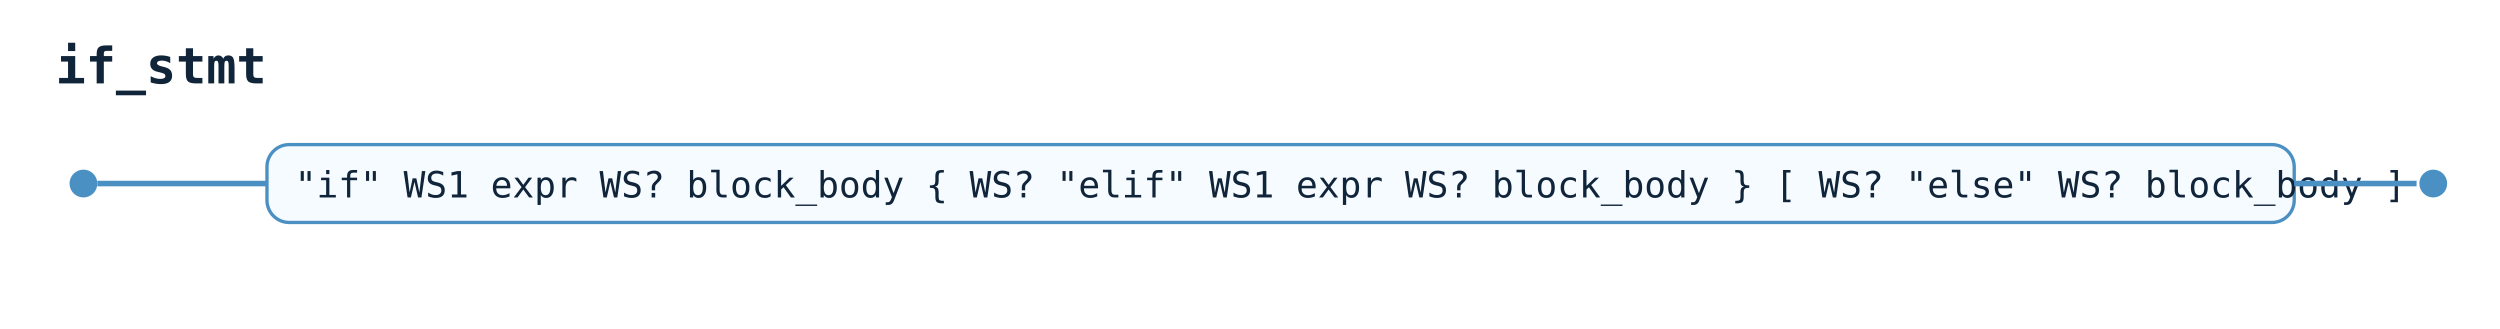
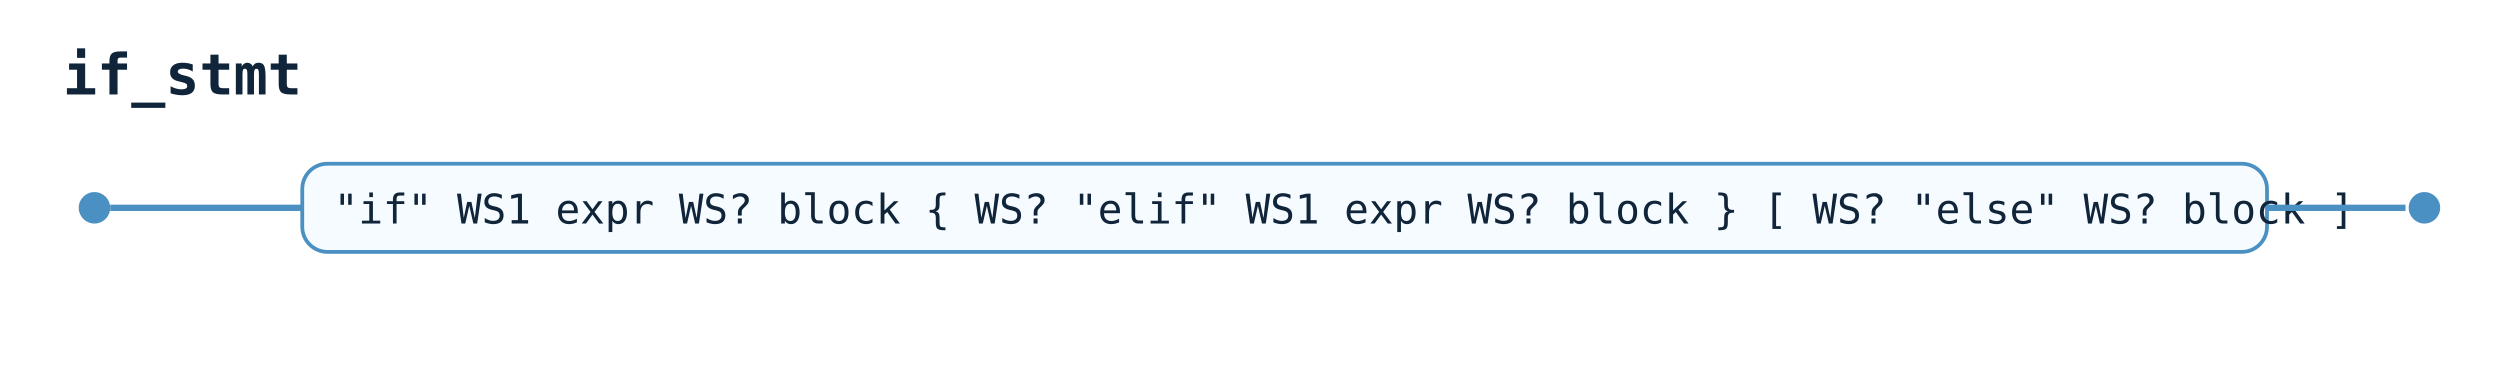
- <svg xmlns="http://www.w3.org/2000/svg" width="899" height="118" viewBox="0 0 899 118">
+ <svg xmlns="http://www.w3.org/2000/svg" width="794" height="118" viewBox="0 0 794 118">
  <style>text{font-family:ui-monospace,SFMono-Regular,Menlo,Consolas,monospace;fill:#10243a;}.title{font-size:18px;font-weight:700;}.alt{font-size:13px;}.box{fill:#f6fbff;stroke:#4a90c2;stroke-width:1.2;rx:8;ry:8;}.line{stroke:#4a90c2;stroke-width:2;fill:none;}.dot{fill:#4a90c2;}</style>
  <text x="20" y="30" class="title">if_stmt</text>
  <circle class="dot" cx="30" cy="66" r="5" />
  <path class="line" d="M 35 66 L 96 66" />
-   <rect class="box" x="96" y="52" width="729" height="28" />
-   <text class="alt" x="106" y="71">"if" WS1 expr WS? block_body { WS? "elif" WS1 expr WS? block_body } [ WS? "else" WS? block_body ]</text>
-   <path class="line" d="M 825 66 L 869 66" />
-   <circle class="dot" cx="875" cy="66" r="5" />
+   <rect class="box" x="96" y="52" width="624" height="28" />
+   <text class="alt" x="106" y="71">"if" WS1 expr WS? block { WS? "elif" WS1 expr WS? block } [ WS? "else" WS? block ]</text>
+   <path class="line" d="M 720 66 L 764 66" />
+   <circle class="dot" cx="770" cy="66" r="5" />
</svg>
